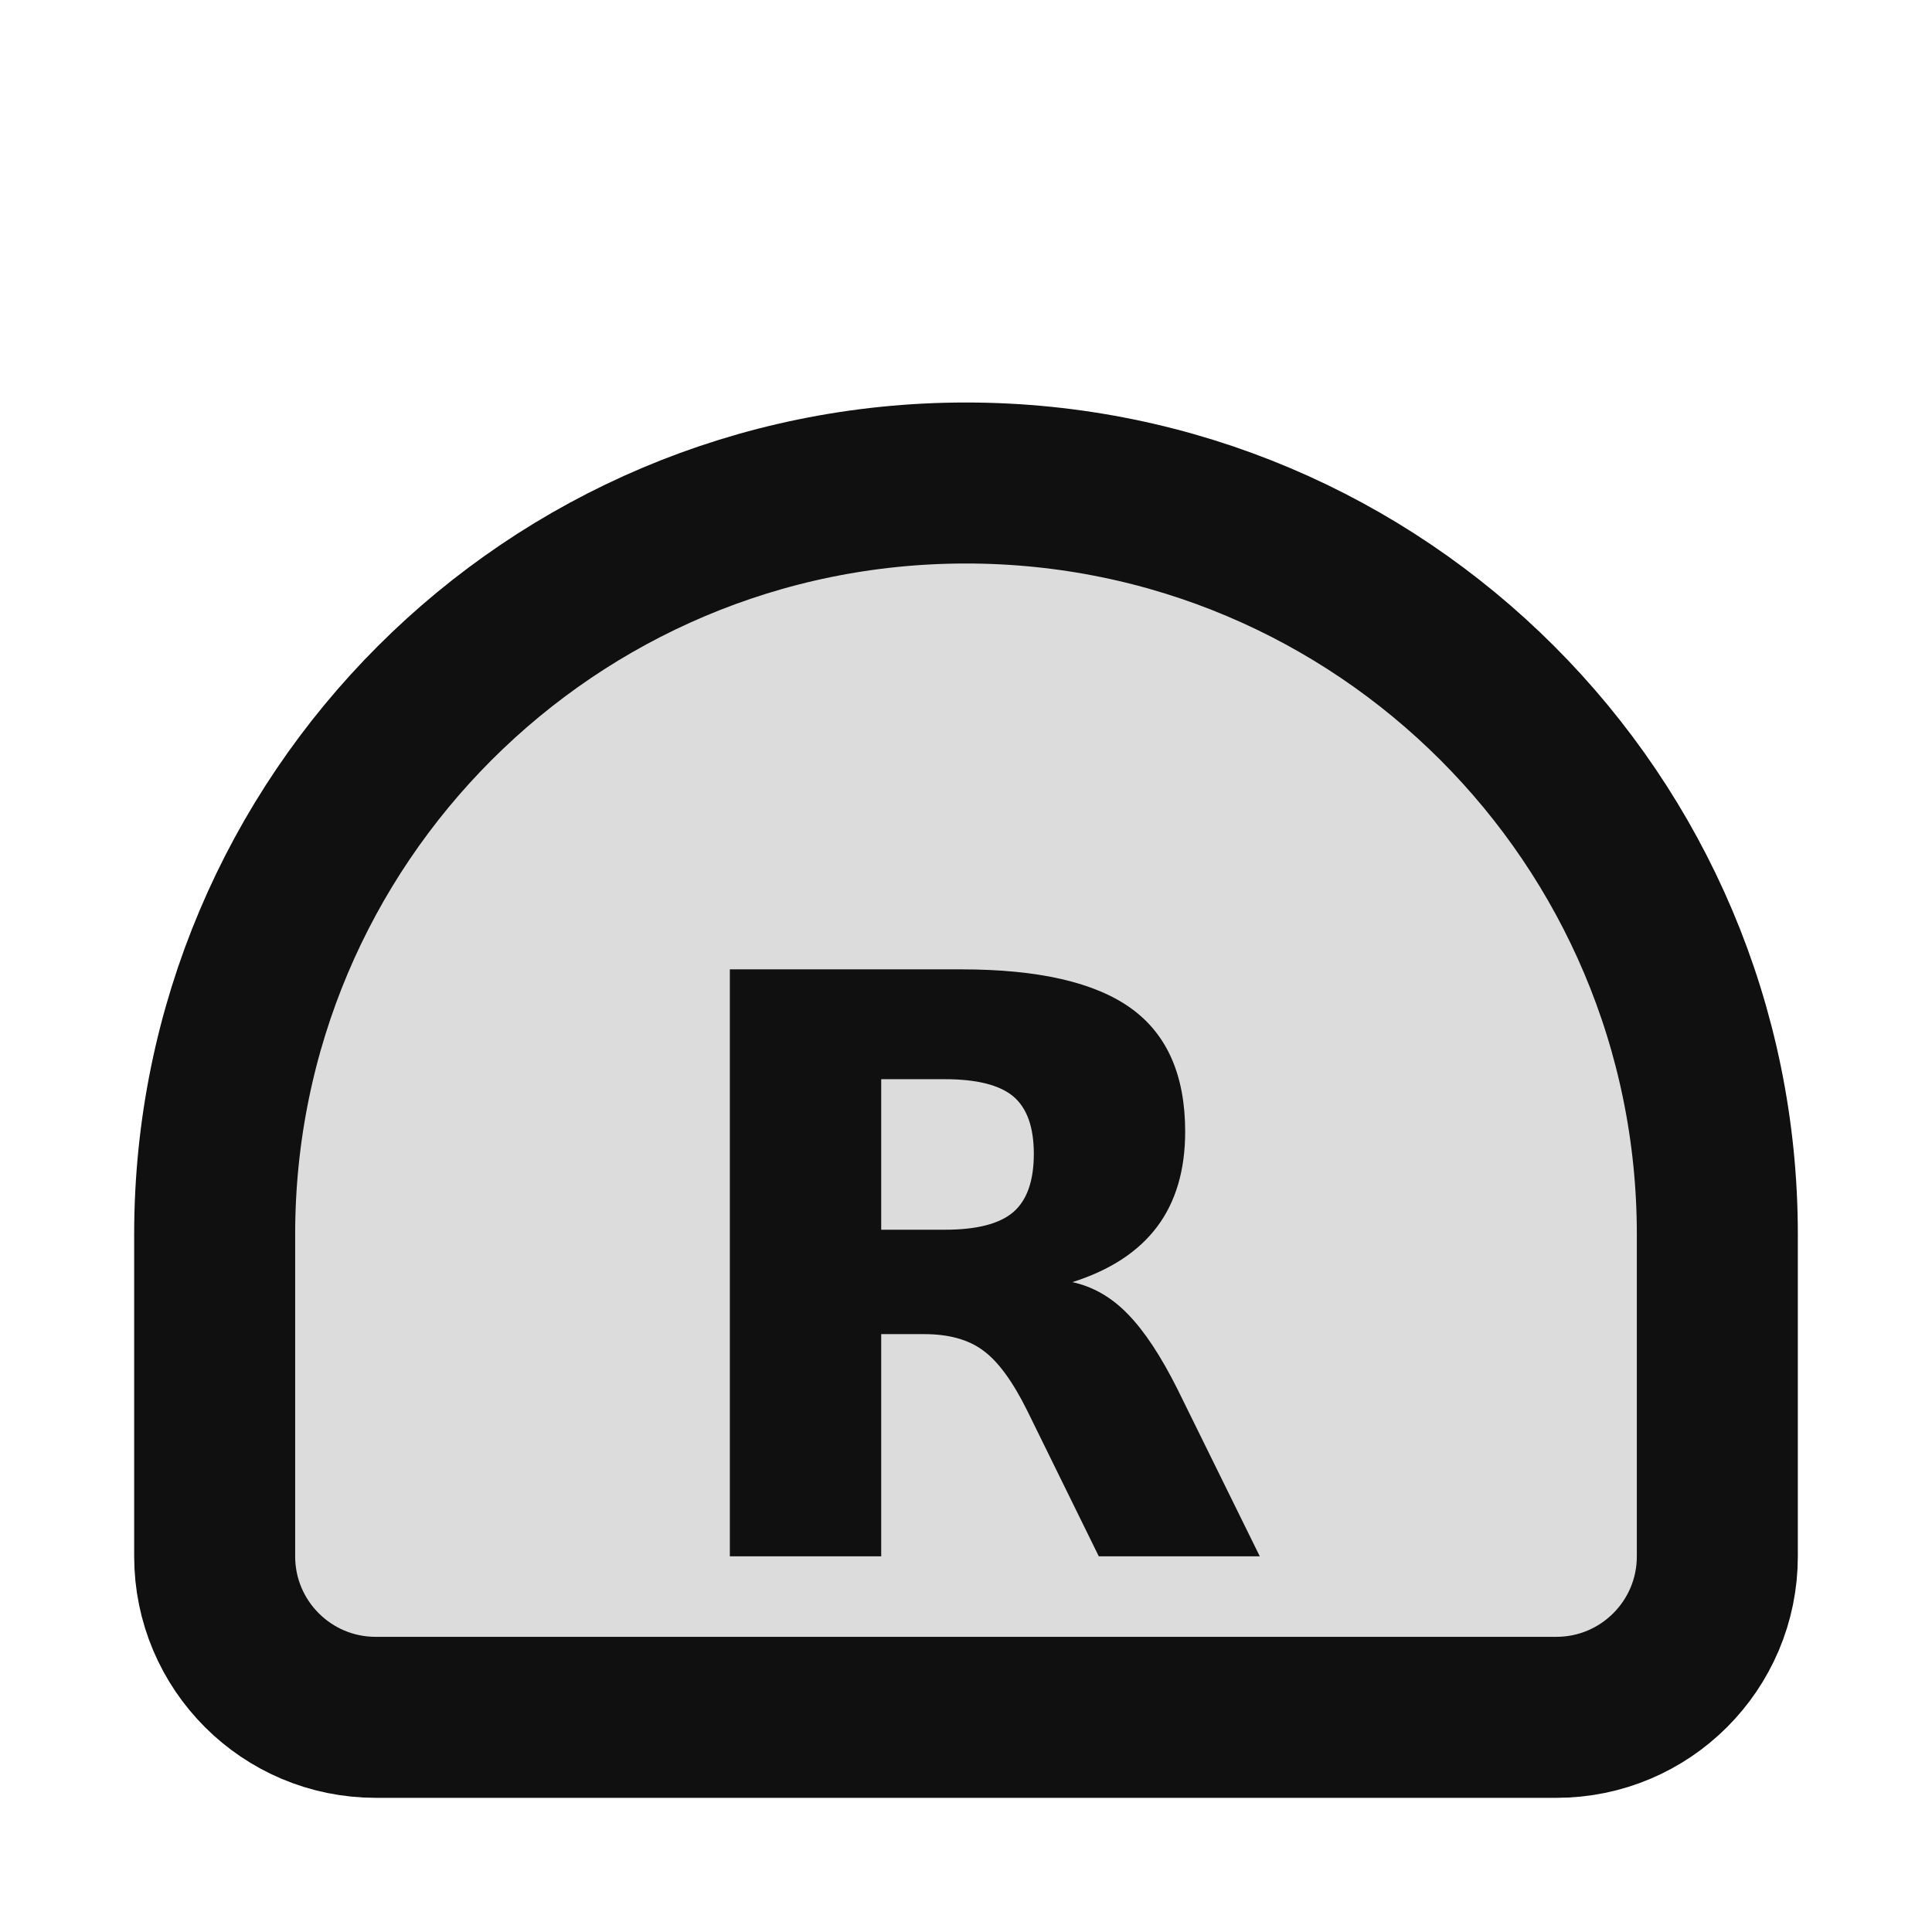
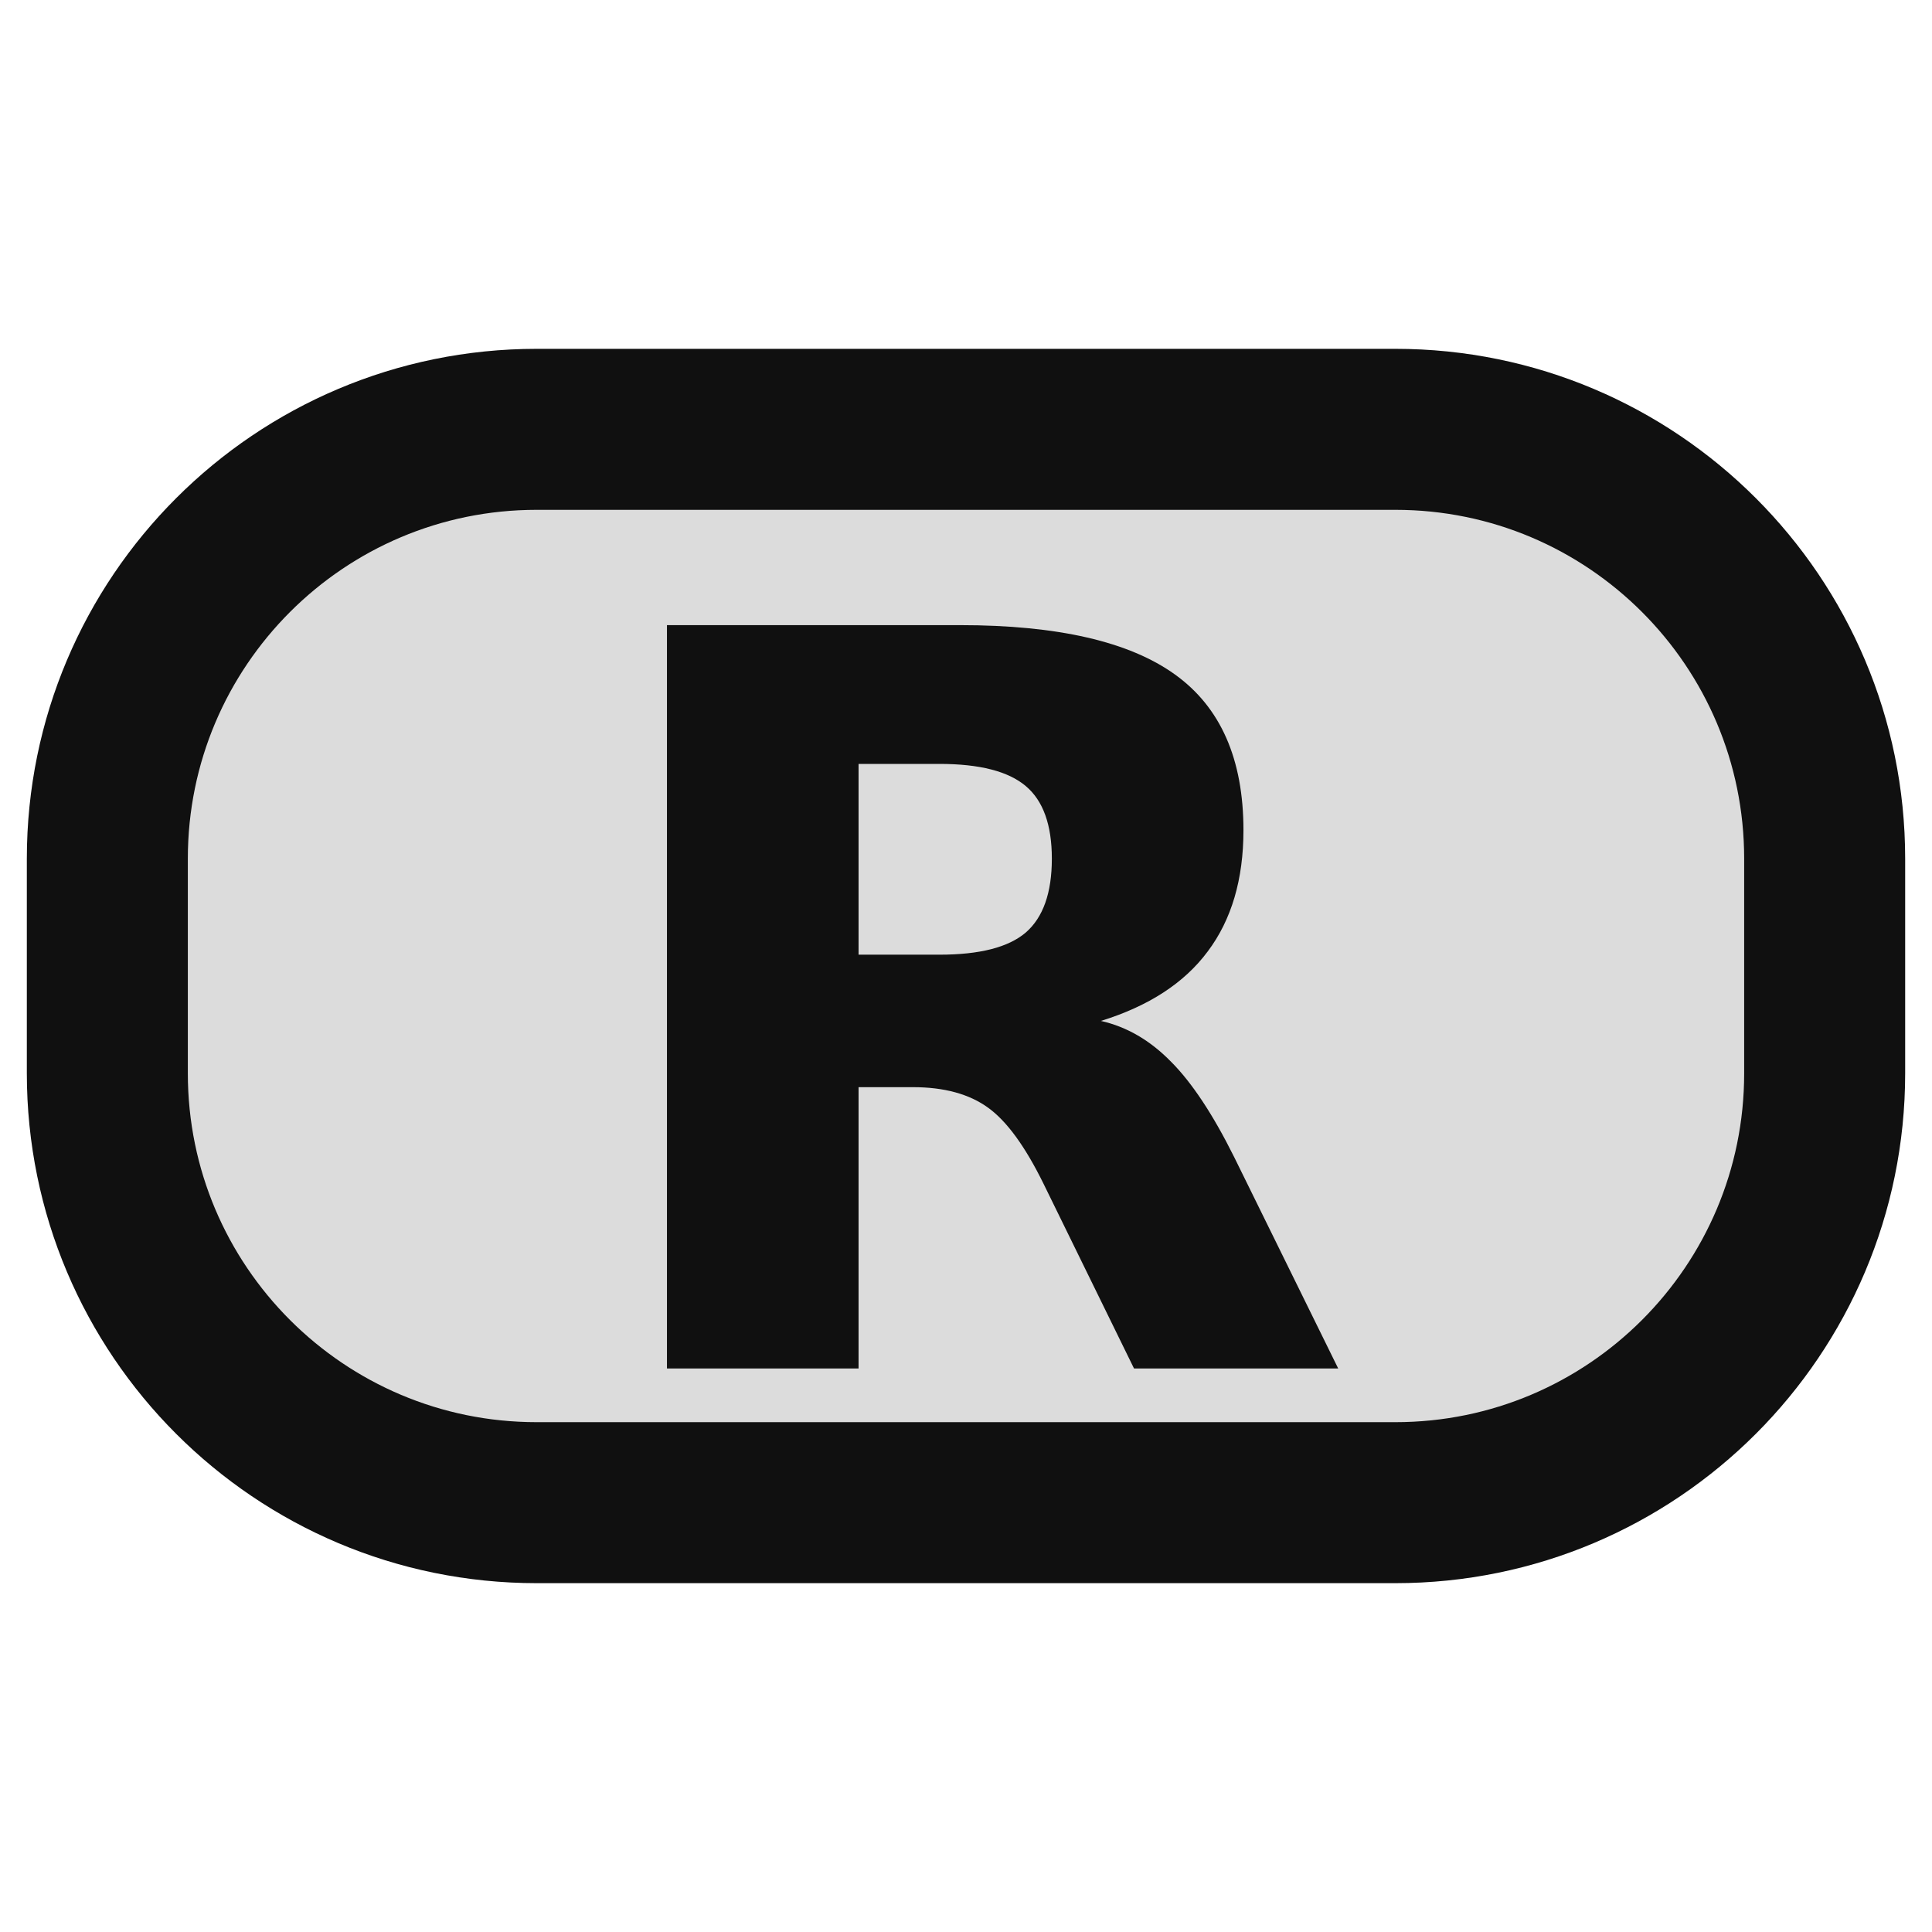
<svg xmlns="http://www.w3.org/2000/svg" viewBox="0 0 72 72" width="72" height="72">
-   <path d="M8 46 a28 28 0 0 1 56 0 v12 a6 6 0 0 1 -6 6 h-44 a6 6 0 0 1 -6 -6 z" fill="#DCDCDC" stroke="#101010" stroke-width="6" />
-   <text x="36" y="58" font-family="DejaVu Sans,Verdana,sans-serif" font-size="30" font-weight="bold" fill="#101010" text-anchor="middle">R</text>
+   <rect x="4" y="16" width="64" height="40" rx="16" fill="#DCDCDC" stroke="#101010" stroke-width="6" />
+   <text x="36" y="51" font-family="DejaVu Sans,Verdana,sans-serif" font-size="38" font-weight="bold" fill="#101010" text-anchor="middle">R</text>
</svg>
